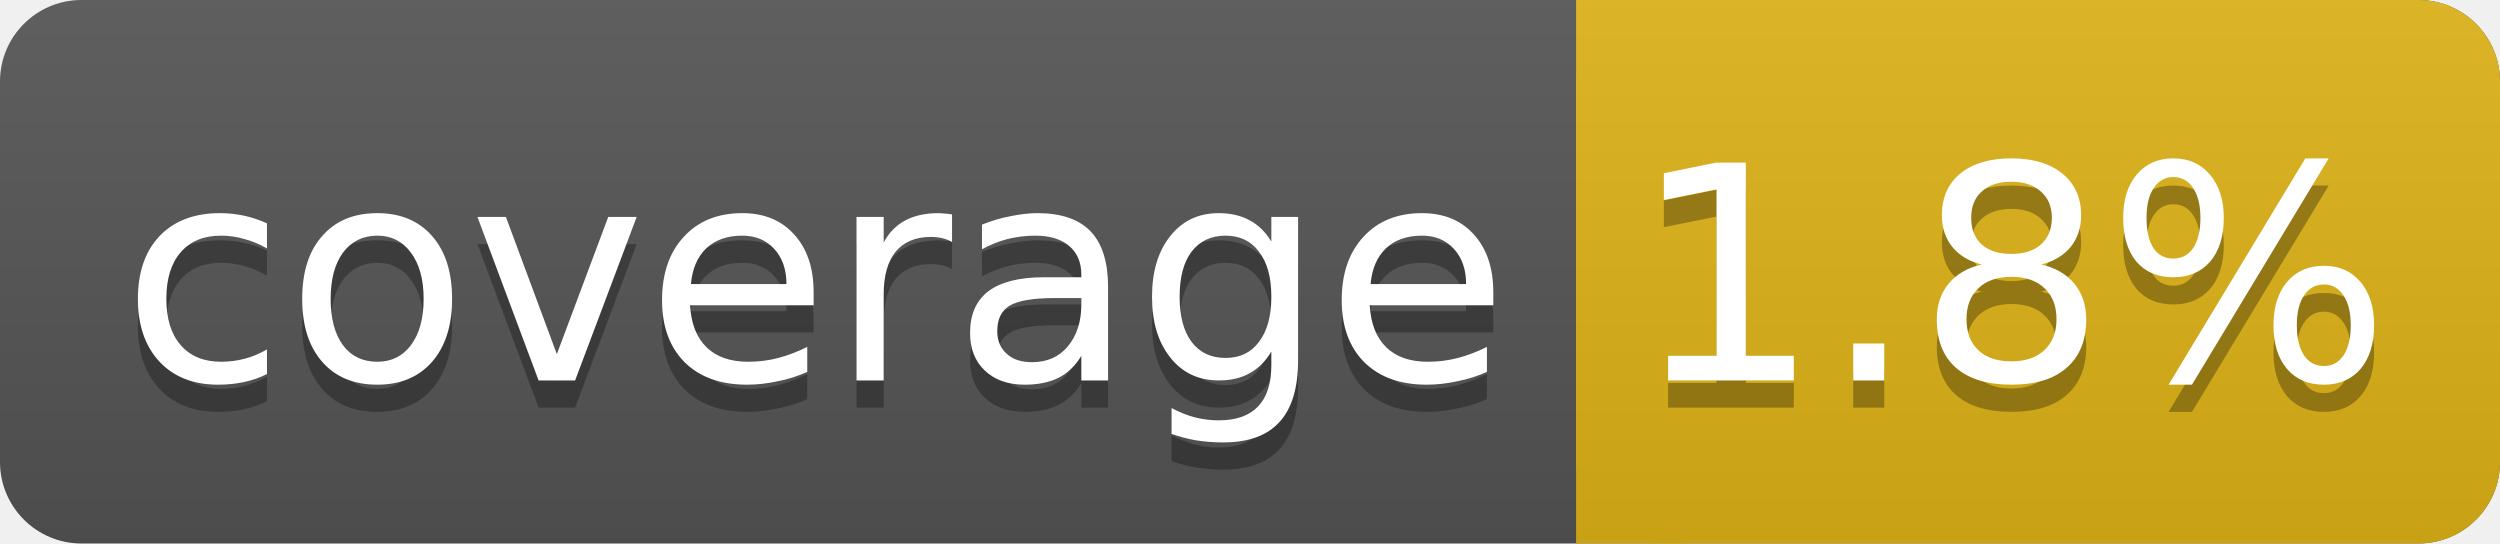
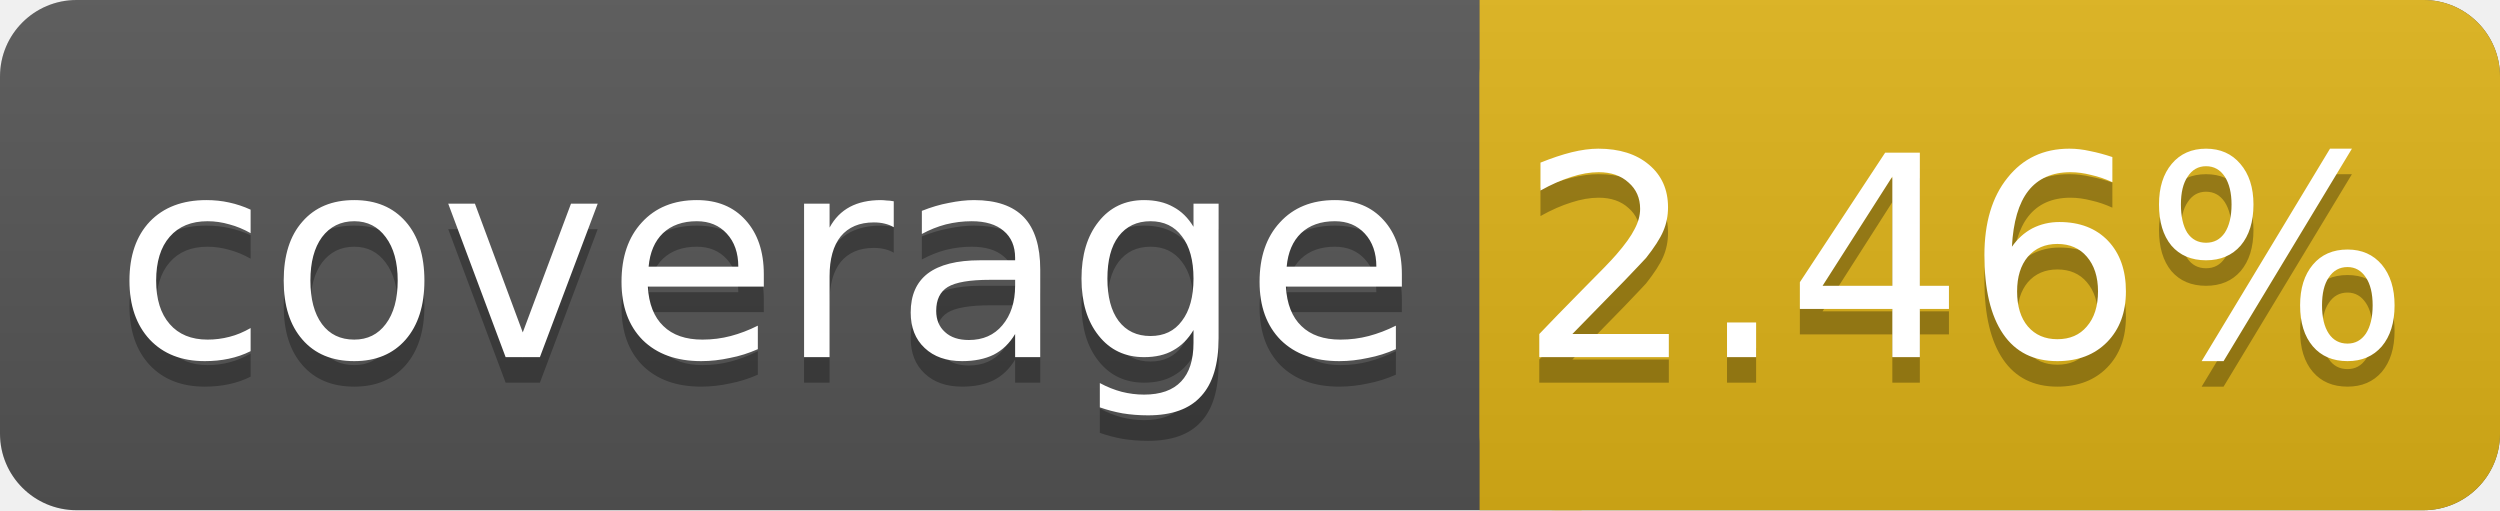
- <svg xmlns="http://www.w3.org/2000/svg" width="92" height="20">
+ <svg xmlns="http://www.w3.org/2000/svg" width="98" height="20">
  <linearGradient id="smooth" x2="0" y2="100%">
    <stop offset="0" stop-color="#bbb" stop-opacity=".1" />
    <stop offset="1" stop-opacity=".1" />
  </linearGradient>
-   <rect rx="3" width="92" height="20" fill="#555" />
-   <rect rx="3" x="58" width="34" height="20" fill="#dfb317" />
+   <rect rx="3" width="98" height="20" fill="#555" />
+   <rect rx="3" x="58" width="40" height="20" fill="#dfb317" />
  <rect x="58" width="4" height="20" fill="#dfb317" />
-   <rect rx="3" width="92" height="20" fill="url(#smooth)" />
+   <rect rx="3" width="98" height="20" fill="url(#smooth)" />
  <g fill="#fff" text-anchor="middle" font-family="DejaVu Sans,Verdana,Geneva,sans-serif" font-size="11">
    <text x="30" y="15" fill="#010101" fill-opacity=".3">coverage</text>
    <text x="30" y="14">coverage</text>
-     <text x="74" y="15" fill="#010101" fill-opacity=".3">1.8%</text>
-     <text x="74" y="14">1.8%</text>
+     <text x="77" y="15" fill="#010101" fill-opacity=".3">2.46%</text>
+     <text x="77" y="14">2.46%</text>
  </g>
</svg>
